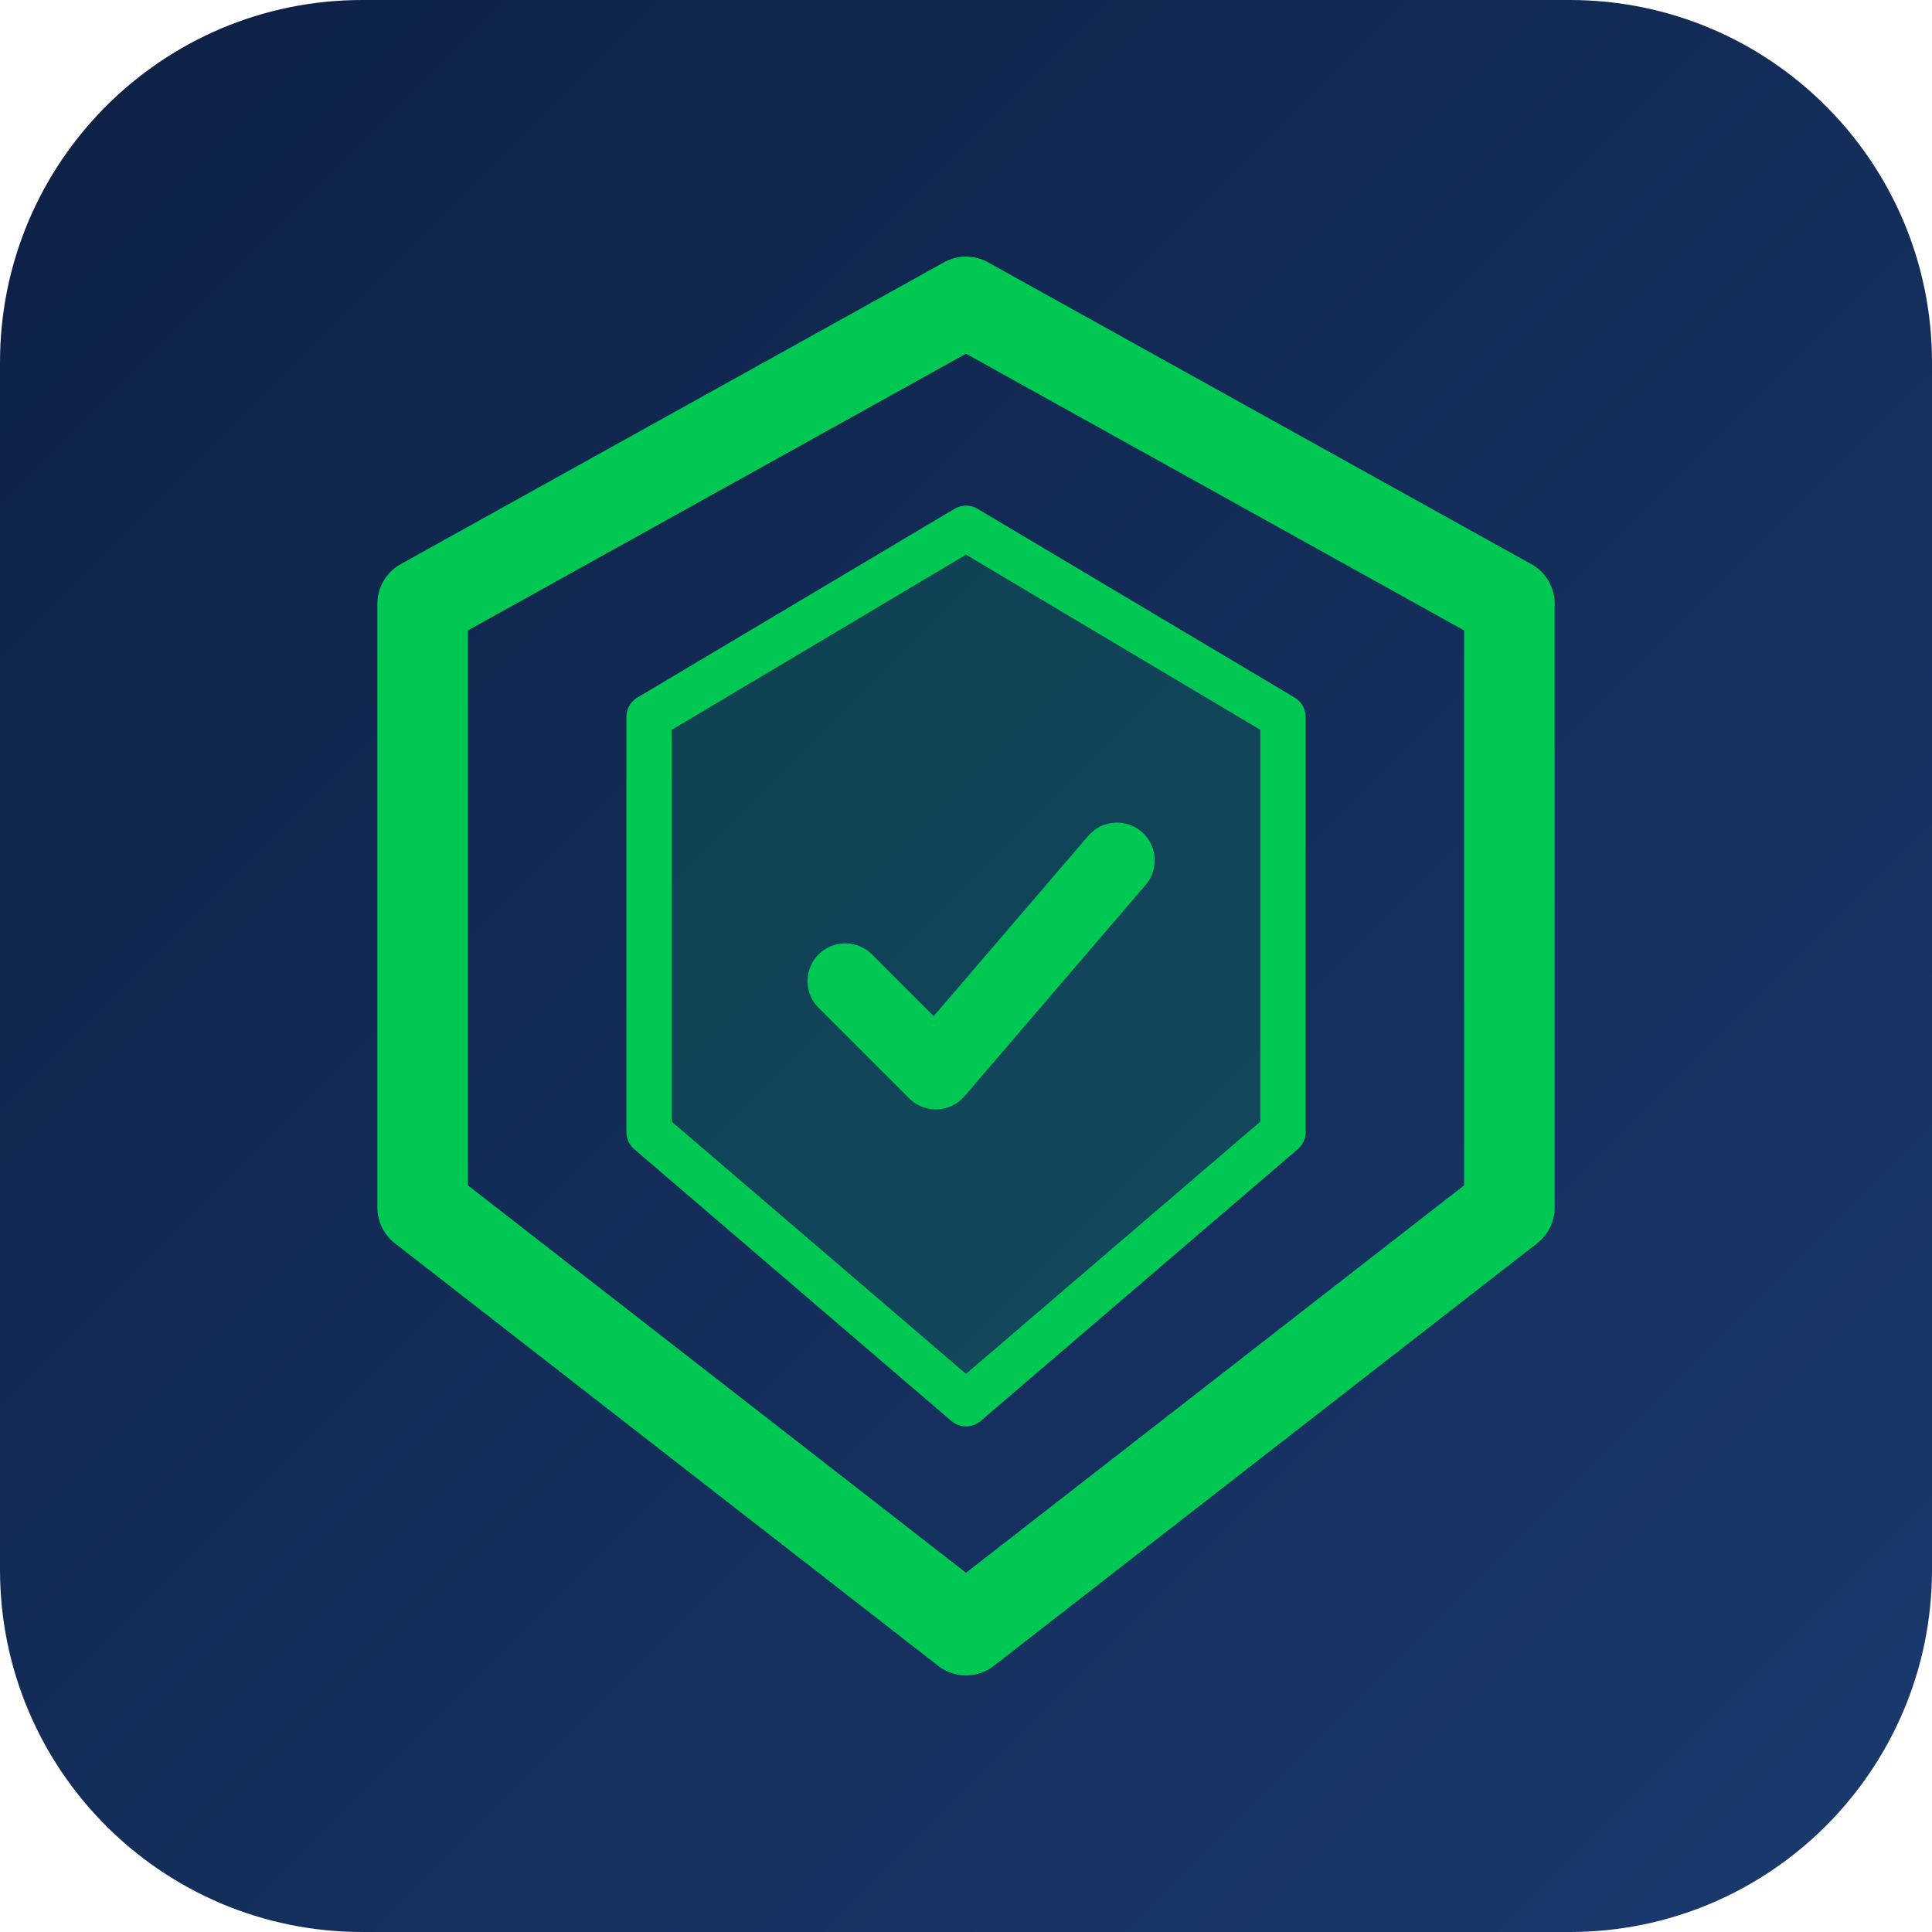
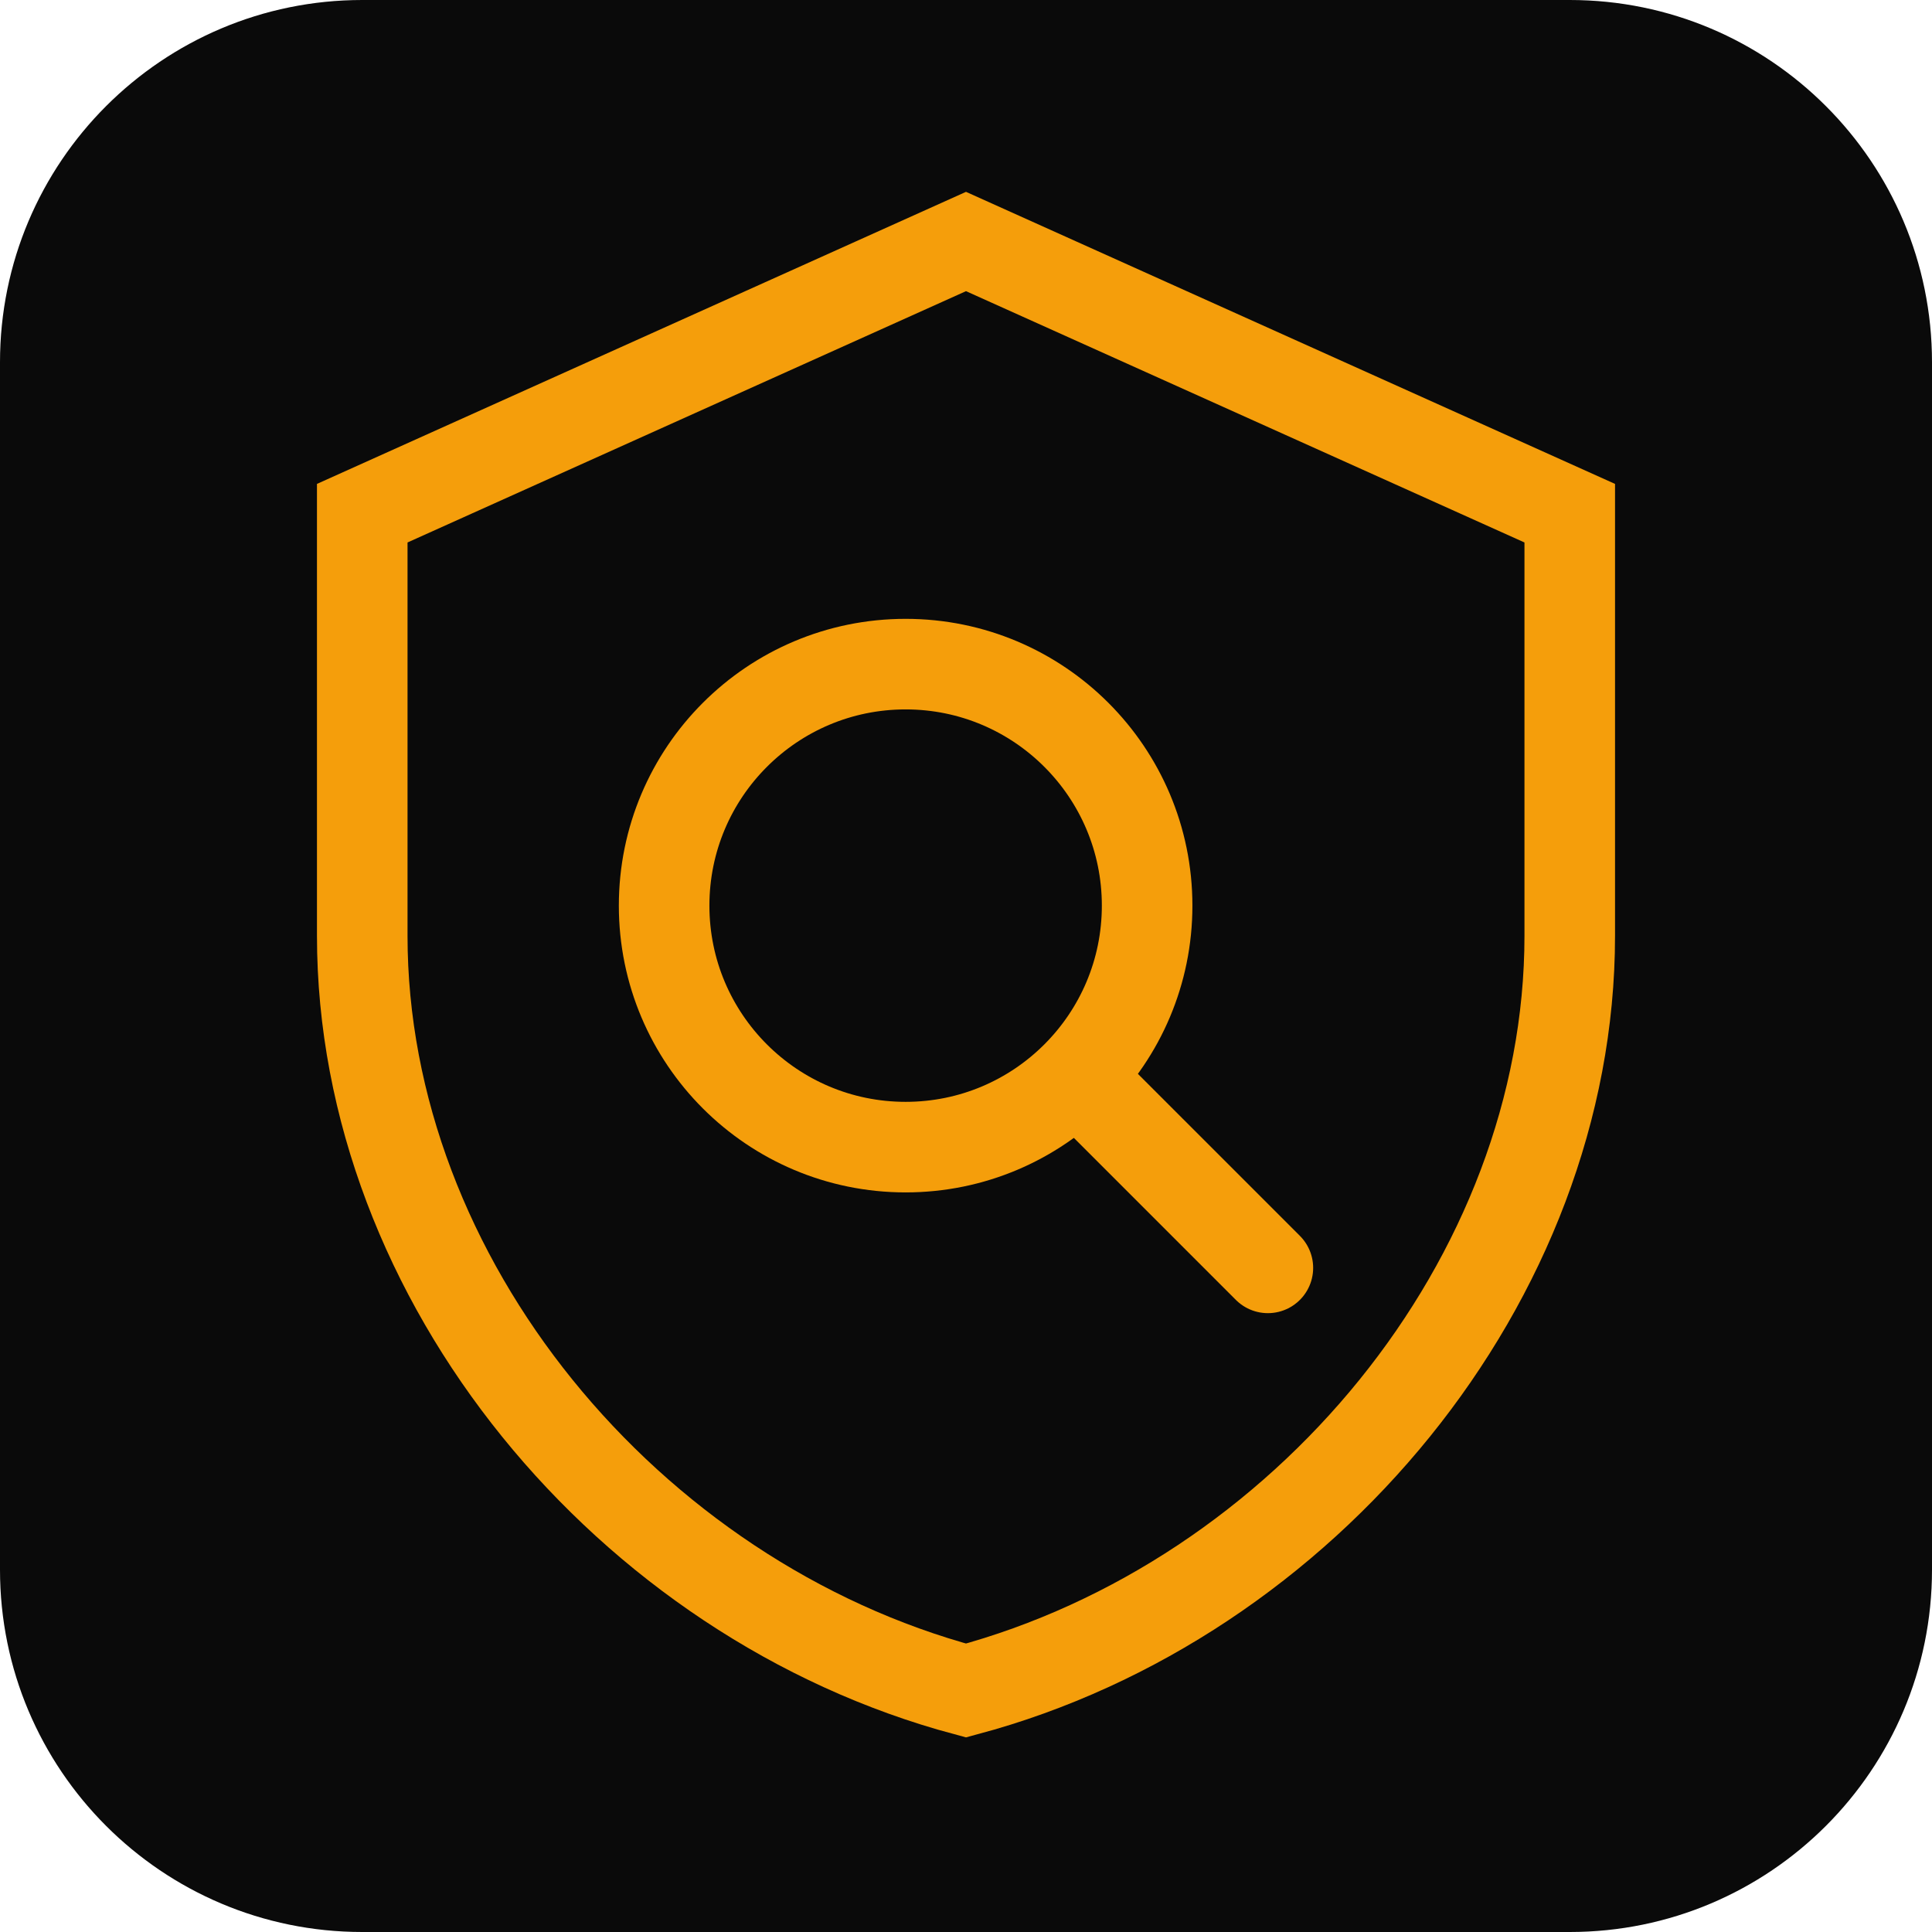
- <svg xmlns="http://www.w3.org/2000/svg" width="512" height="512" viewBox="0 0 512 512">
-   <defs>
-     <linearGradient id="bg" x1="0%" y1="0%" x2="100%" y2="100%">
-       <stop offset="0%" style="stop-color:#0D2045" />
-       <stop offset="100%" style="stop-color:#1A3A6E" />
-     </linearGradient>
-   </defs>
-   <rect width="512" height="512" rx="96" fill="url(#bg)" />
-   <path d="M256 80 L400 160 L400 320 L256 432 L112 320 L112 160 Z" fill="none" stroke="#00C853" stroke-width="24" stroke-linejoin="round" />
-   <path d="M256 140 L340 190 L340 300 L256 372 L172 300 L172 190 Z" fill="#00C853" fill-opacity="0.15" stroke="#00C853" stroke-width="12" stroke-linejoin="round" />
-   <path d="M224 260 L248 284 L296 228" fill="none" stroke="#00C853" stroke-width="20" stroke-linecap="round" stroke-linejoin="round" />
+ <svg xmlns="http://www.w3.org/2000/svg" viewBox="0 0 32 32" fill="none">
+   <rect width="32" height="32" rx="6" fill="#0A0A0A" />
+   <path d="M16 4L6 8.5V15.5C6 21.2 10.4 26.5 16 28C21.6 26.5 26 21.2 26 15.5V8.5L16 4Z" fill="#0A0A0A" stroke="#F59E0B" stroke-width="1.5" />
+   <circle cx="15" cy="15" r="4" stroke="#F59E0B" stroke-width="1.5" fill="none" />
+   <line x1="18" y1="18" x2="21" y2="21" stroke="#F59E0B" stroke-width="1.5" stroke-linecap="round" />
</svg>
